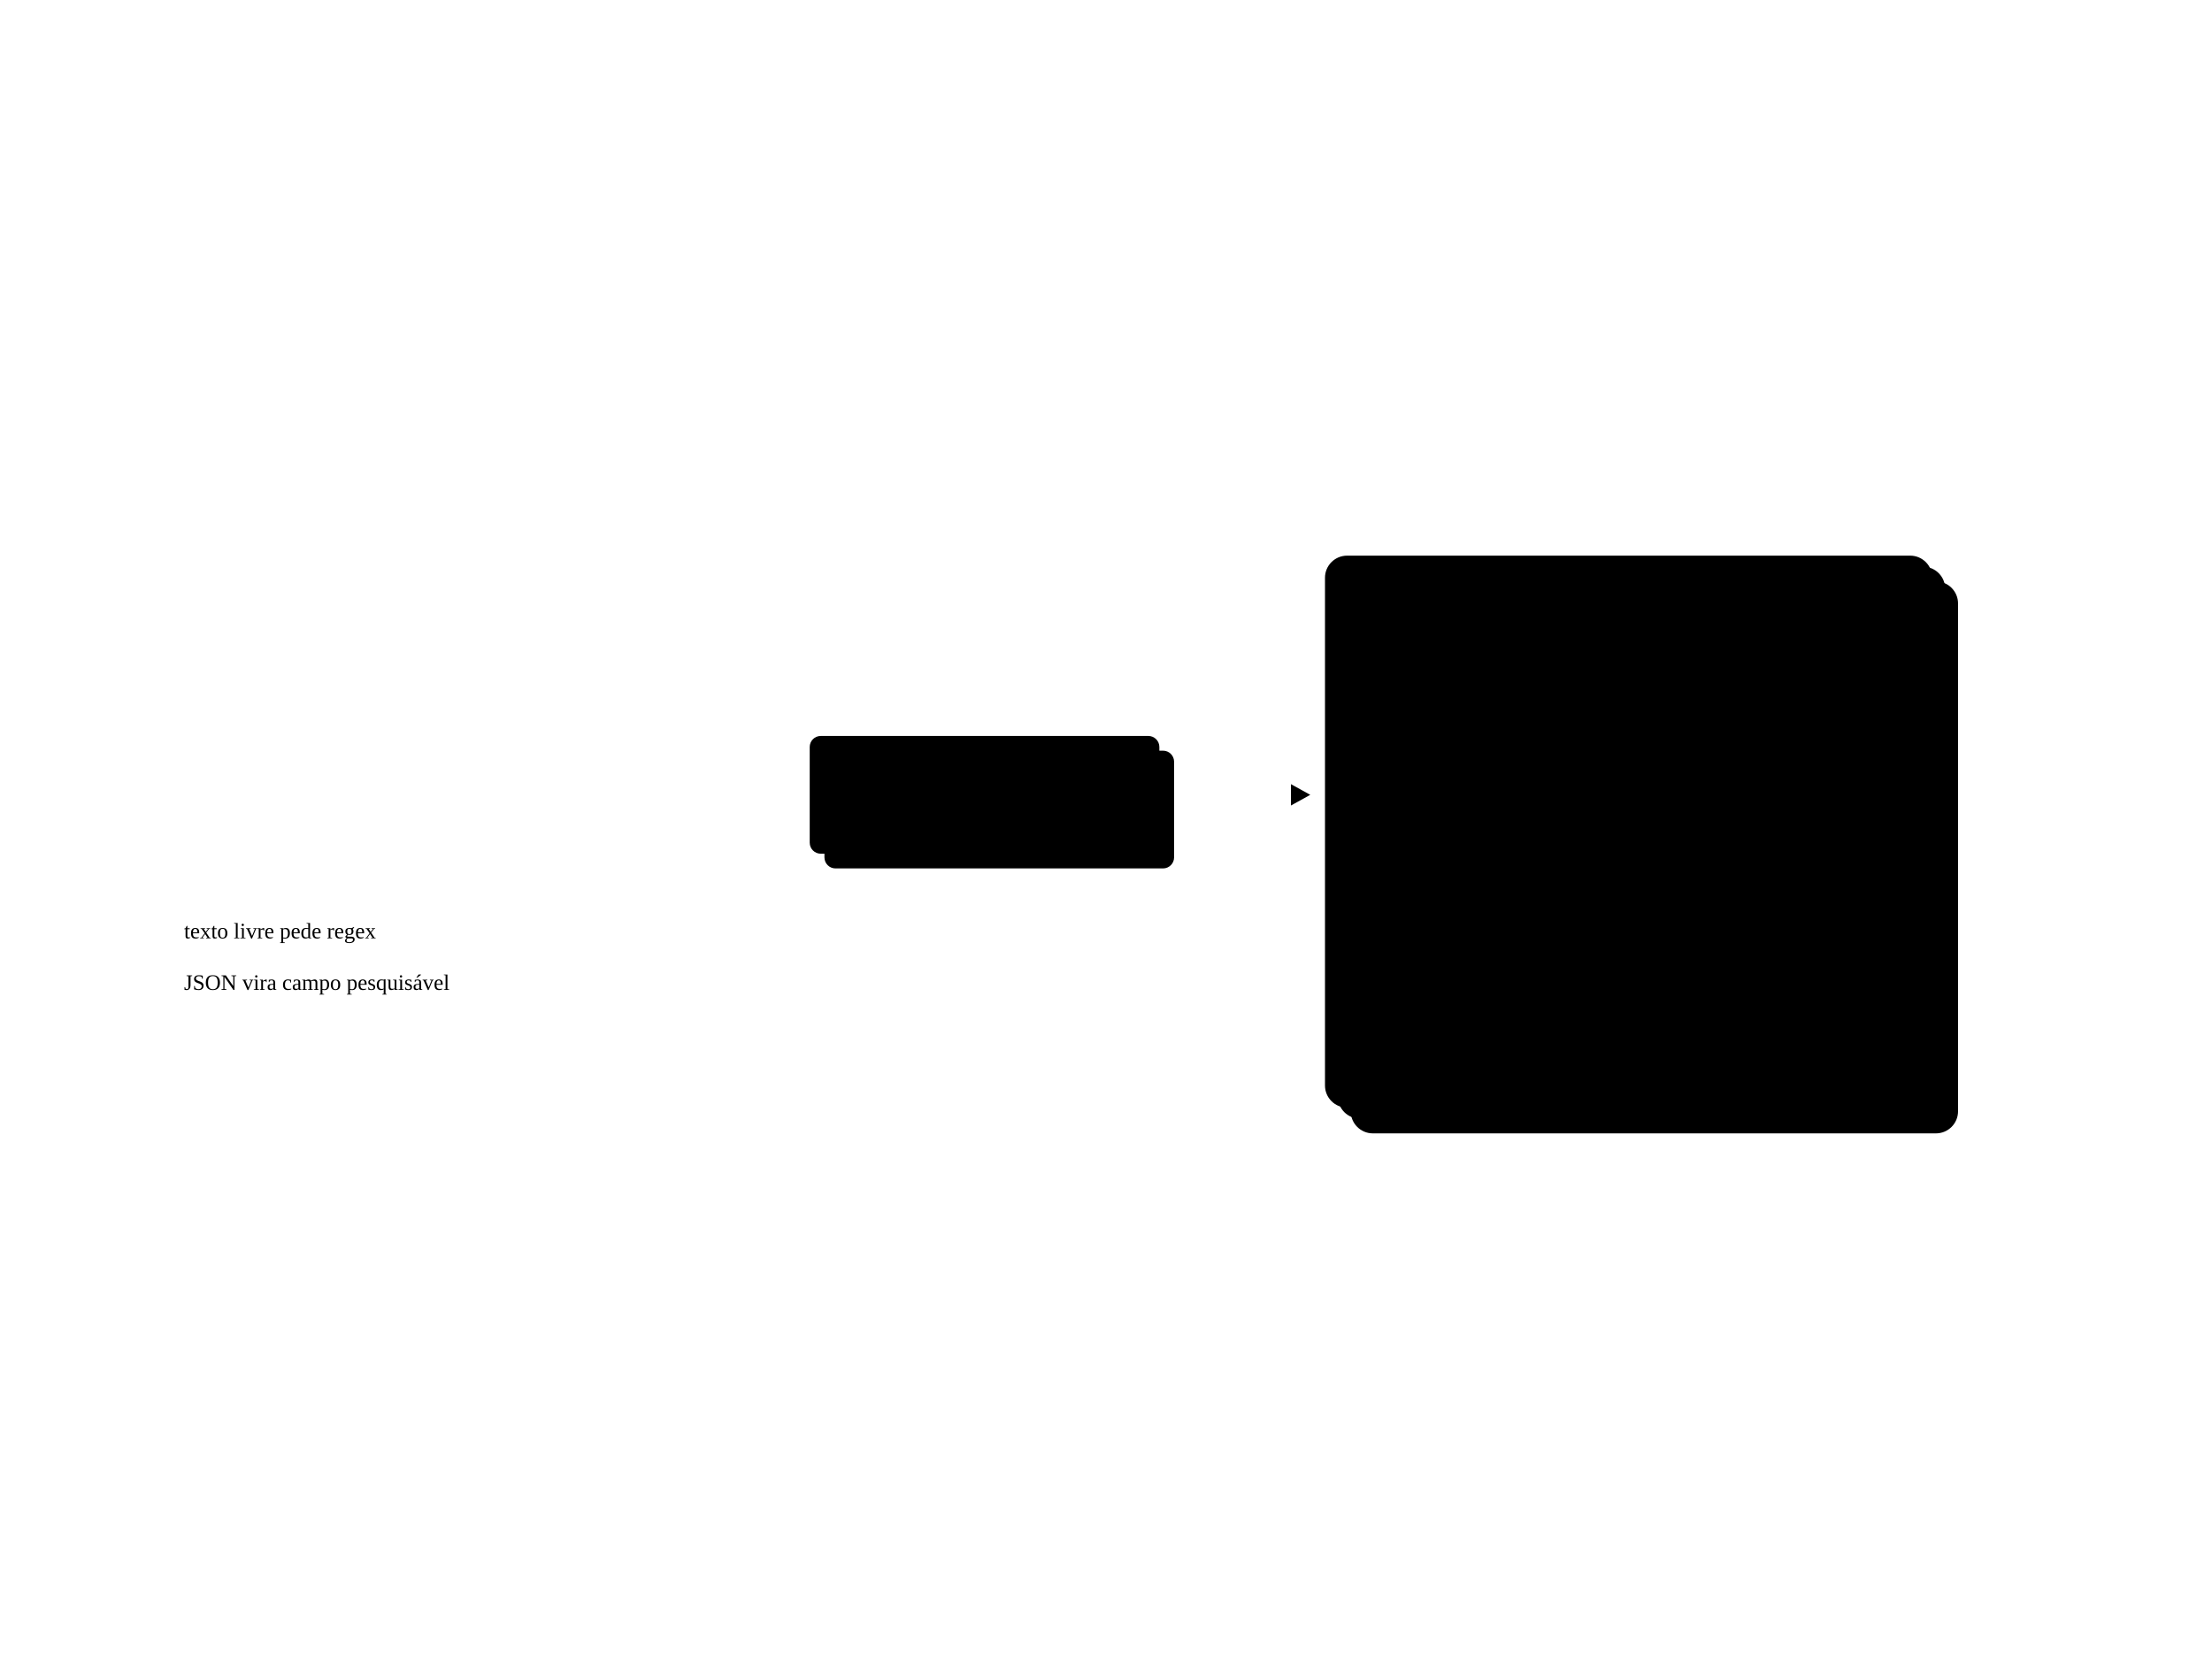
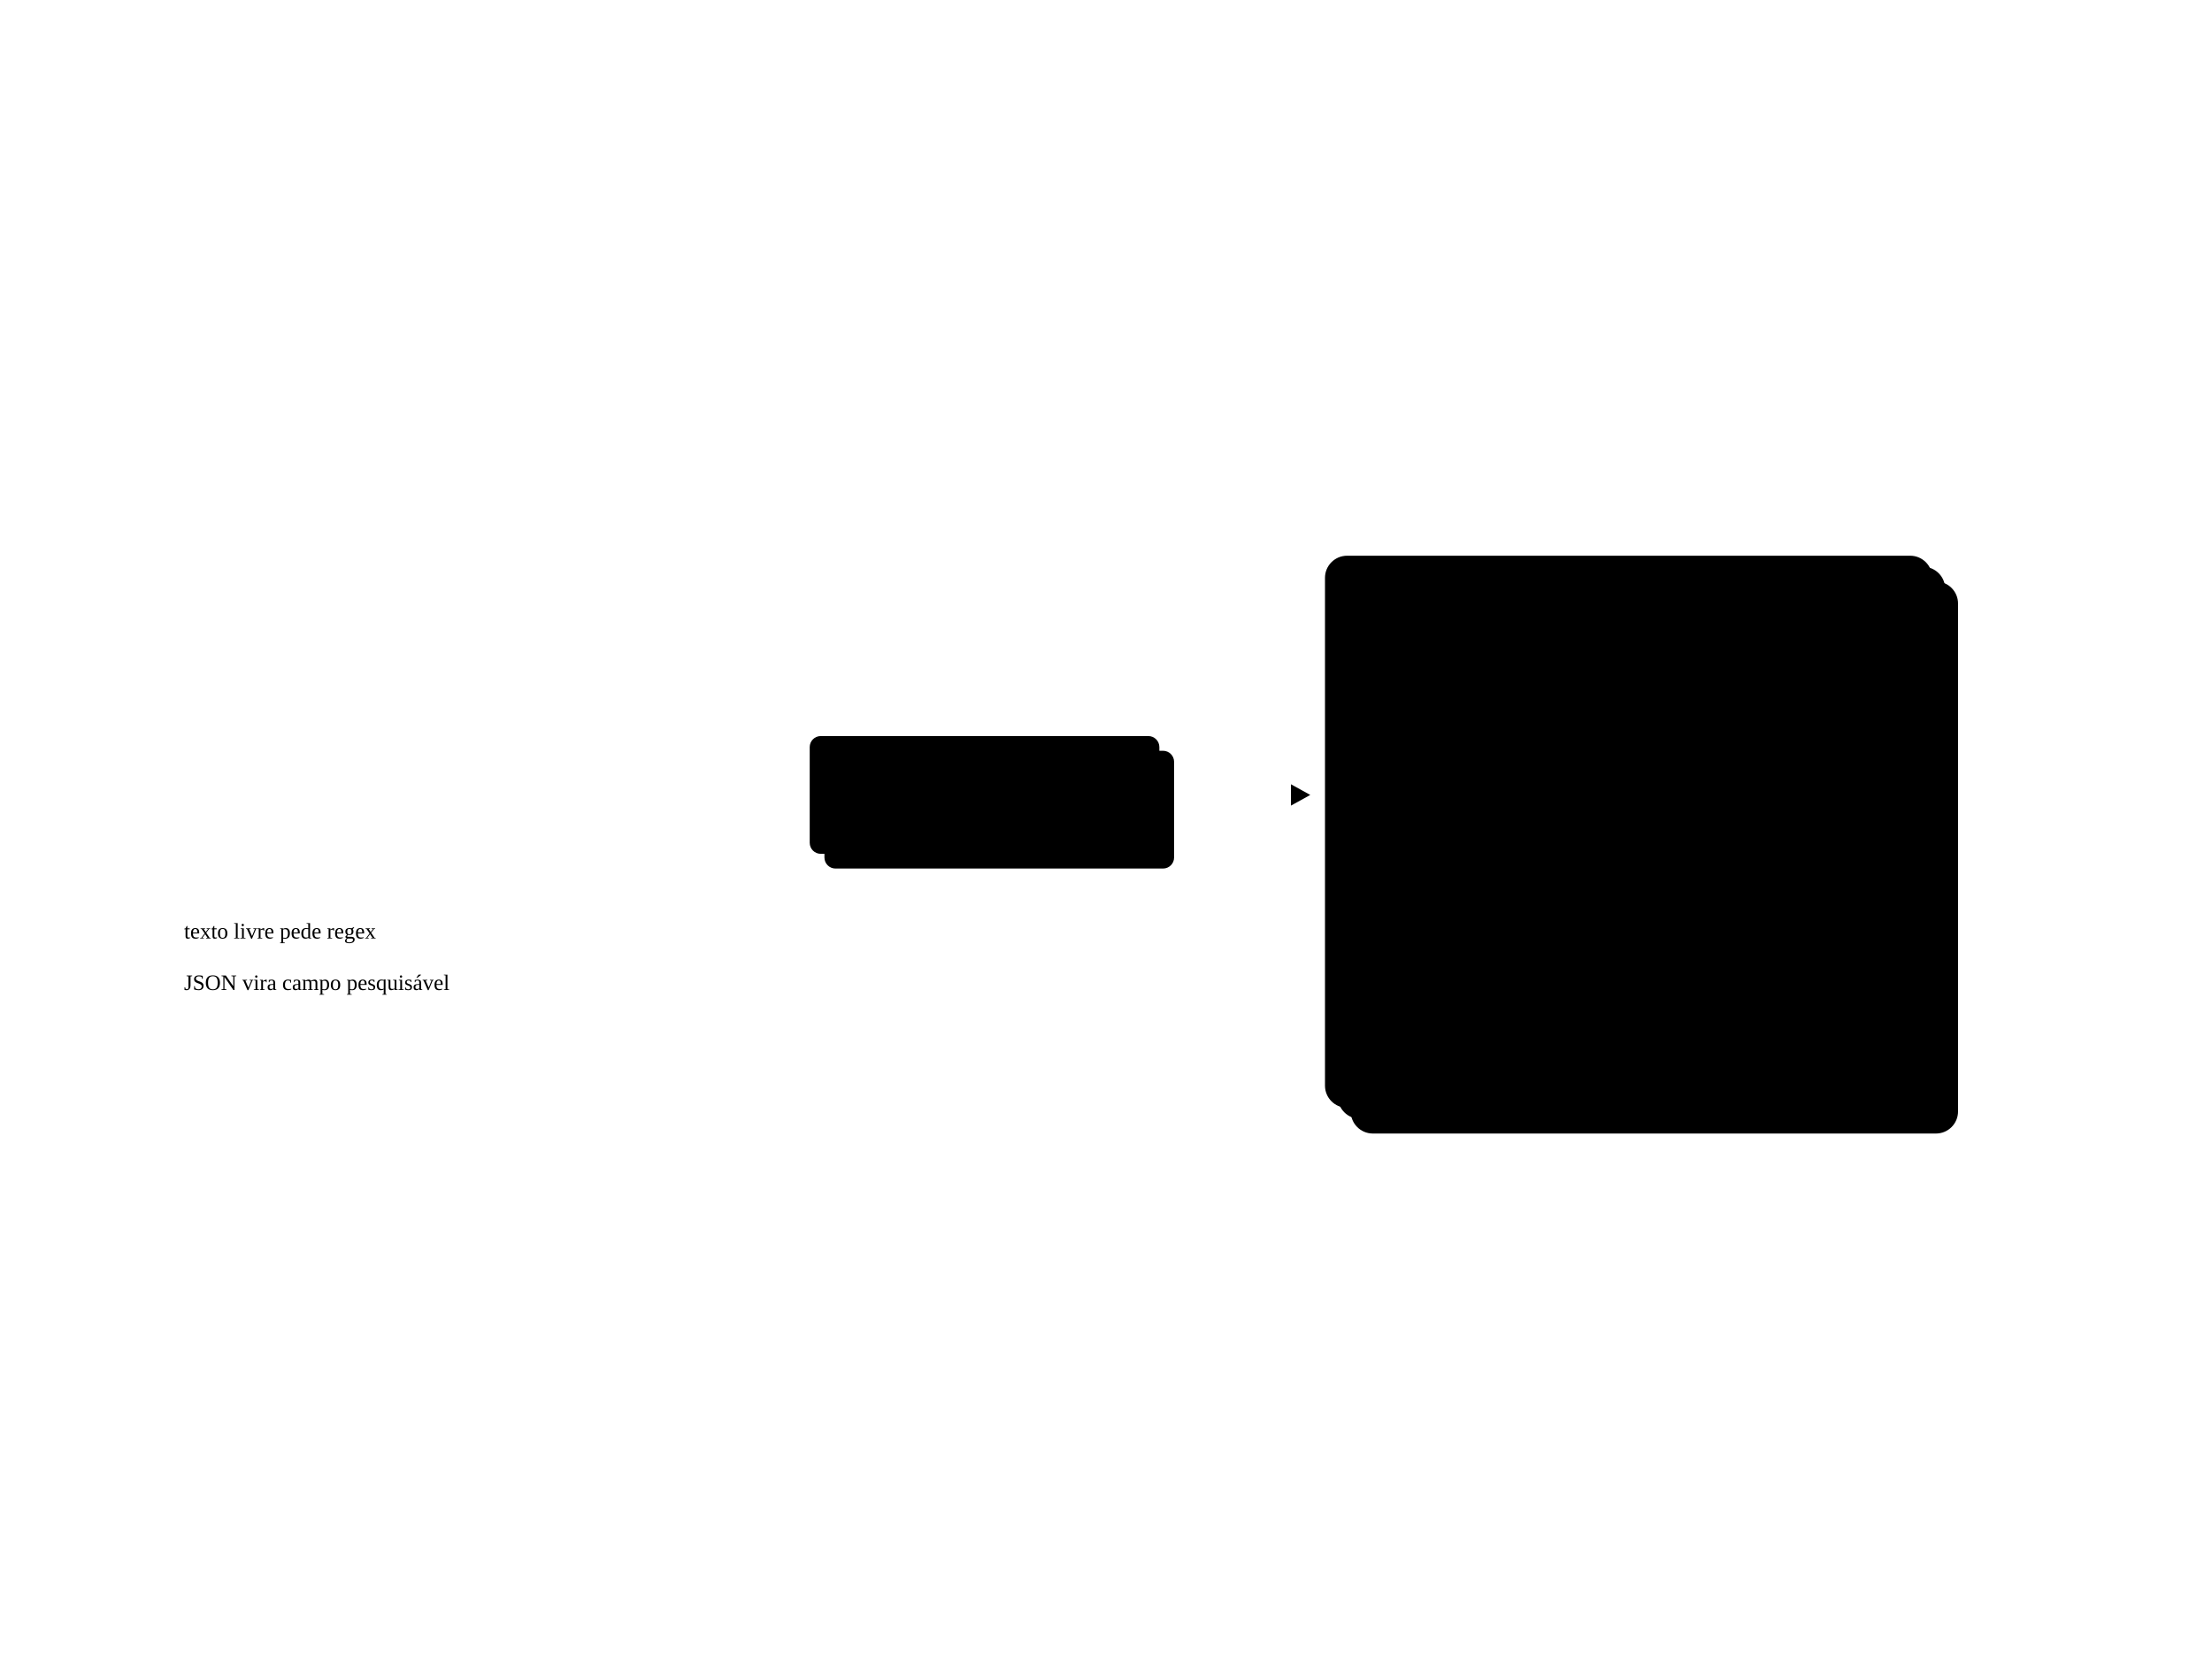
- <svg xmlns="http://www.w3.org/2000/svg" viewBox="0 -40 1202 900" data-largo="80 185 1100 468" data-medio="302 119 900 600" data-quadrado="415 82 674 674" data-og="382 -23 740 883" data-segura="440 262 624 314" aria-label="Uma linha de log em texto livre vira um documento JSON, com campos como level e traceId.">
+ <svg xmlns="http://www.w3.org/2000/svg" viewBox="0 -40 1202 901" data-largo="80 185 1100 468" data-medio="389 177 726 484" data-quadrado="405 72 693 693" data-og="382 -22 740 883" data-segura="440 262 624 314" aria-label="Uma linha de log em texto livre vira um documento JSON, com campos como level e traceId.">
  <g class="tinta">
    <path d="M446 360 H624 A6 6 0 0 1 630 366 V418 A6 6 0 0 1 624 424 H446 A6 6 0 0 1 440 418 V366 A6 6 0 0 1 446 360 Z" transform="translate(8 8)" class="hachura" />
    <path d="M446 360 H624 A6 6 0 0 1 630 366 V418 A6 6 0 0 1 624 424 H446 A6 6 0 0 1 440 418 V366 A6 6 0 0 1 446 360 Z" class="papel" />
    <path d="M456 384 C470 378 484 390 498 384 C512 378 526 390 540 384 C556 378 572 390 590 384 M456 404 C476 398 496 410 516 404 C534 398 552 410 570 404" class="linha" />
    <path d="M640 392 L712 392 M701.5 397.8 L712 392 L701.5 386.2" class="linha" />
    <path d="M732 262 H1038 A12 12 0 0 1 1050 274 V550 A12 12 0 0 1 1038 562 H732 A12 12 0 0 1 720 550 V274 A12 12 0 0 1 732 262 Z" transform="translate(14 14)" class="hachura" />
    <path d="M732 262 H1038 A12 12 0 0 1 1050 274 V550 A12 12 0 0 1 1038 562 H732 A12 12 0 0 1 720 550 V274 A12 12 0 0 1 732 262 Z" transform="translate(7 6)" class="cor" />
    <path d="M732 262 H1038 A12 12 0 0 1 1050 274 V550 A12 12 0 0 1 1038 562 H732 A12 12 0 0 1 720 550 V274 A12 12 0 0 1 732 262 Z" class="papel" />
  </g>
  <text x="742" y="312" class="valor">{</text>
  <text x="760" y="364" class="codigo">"level": "INFO",</text>
  <text x="760" y="412" class="codigo">"traceId": "4bf9…",</text>
  <text x="760" y="460" class="codigo">"pedidoId": 123</text>
  <text x="742" y="536" class="valor">}</text>
  <g class="anotacao">
    <text x="100" y="470" class="nota">texto livre pede regex</text>
    <text x="100" y="498" class="nota-pequena">JSON vira campo pesquisável</text>
  </g>
</svg>
